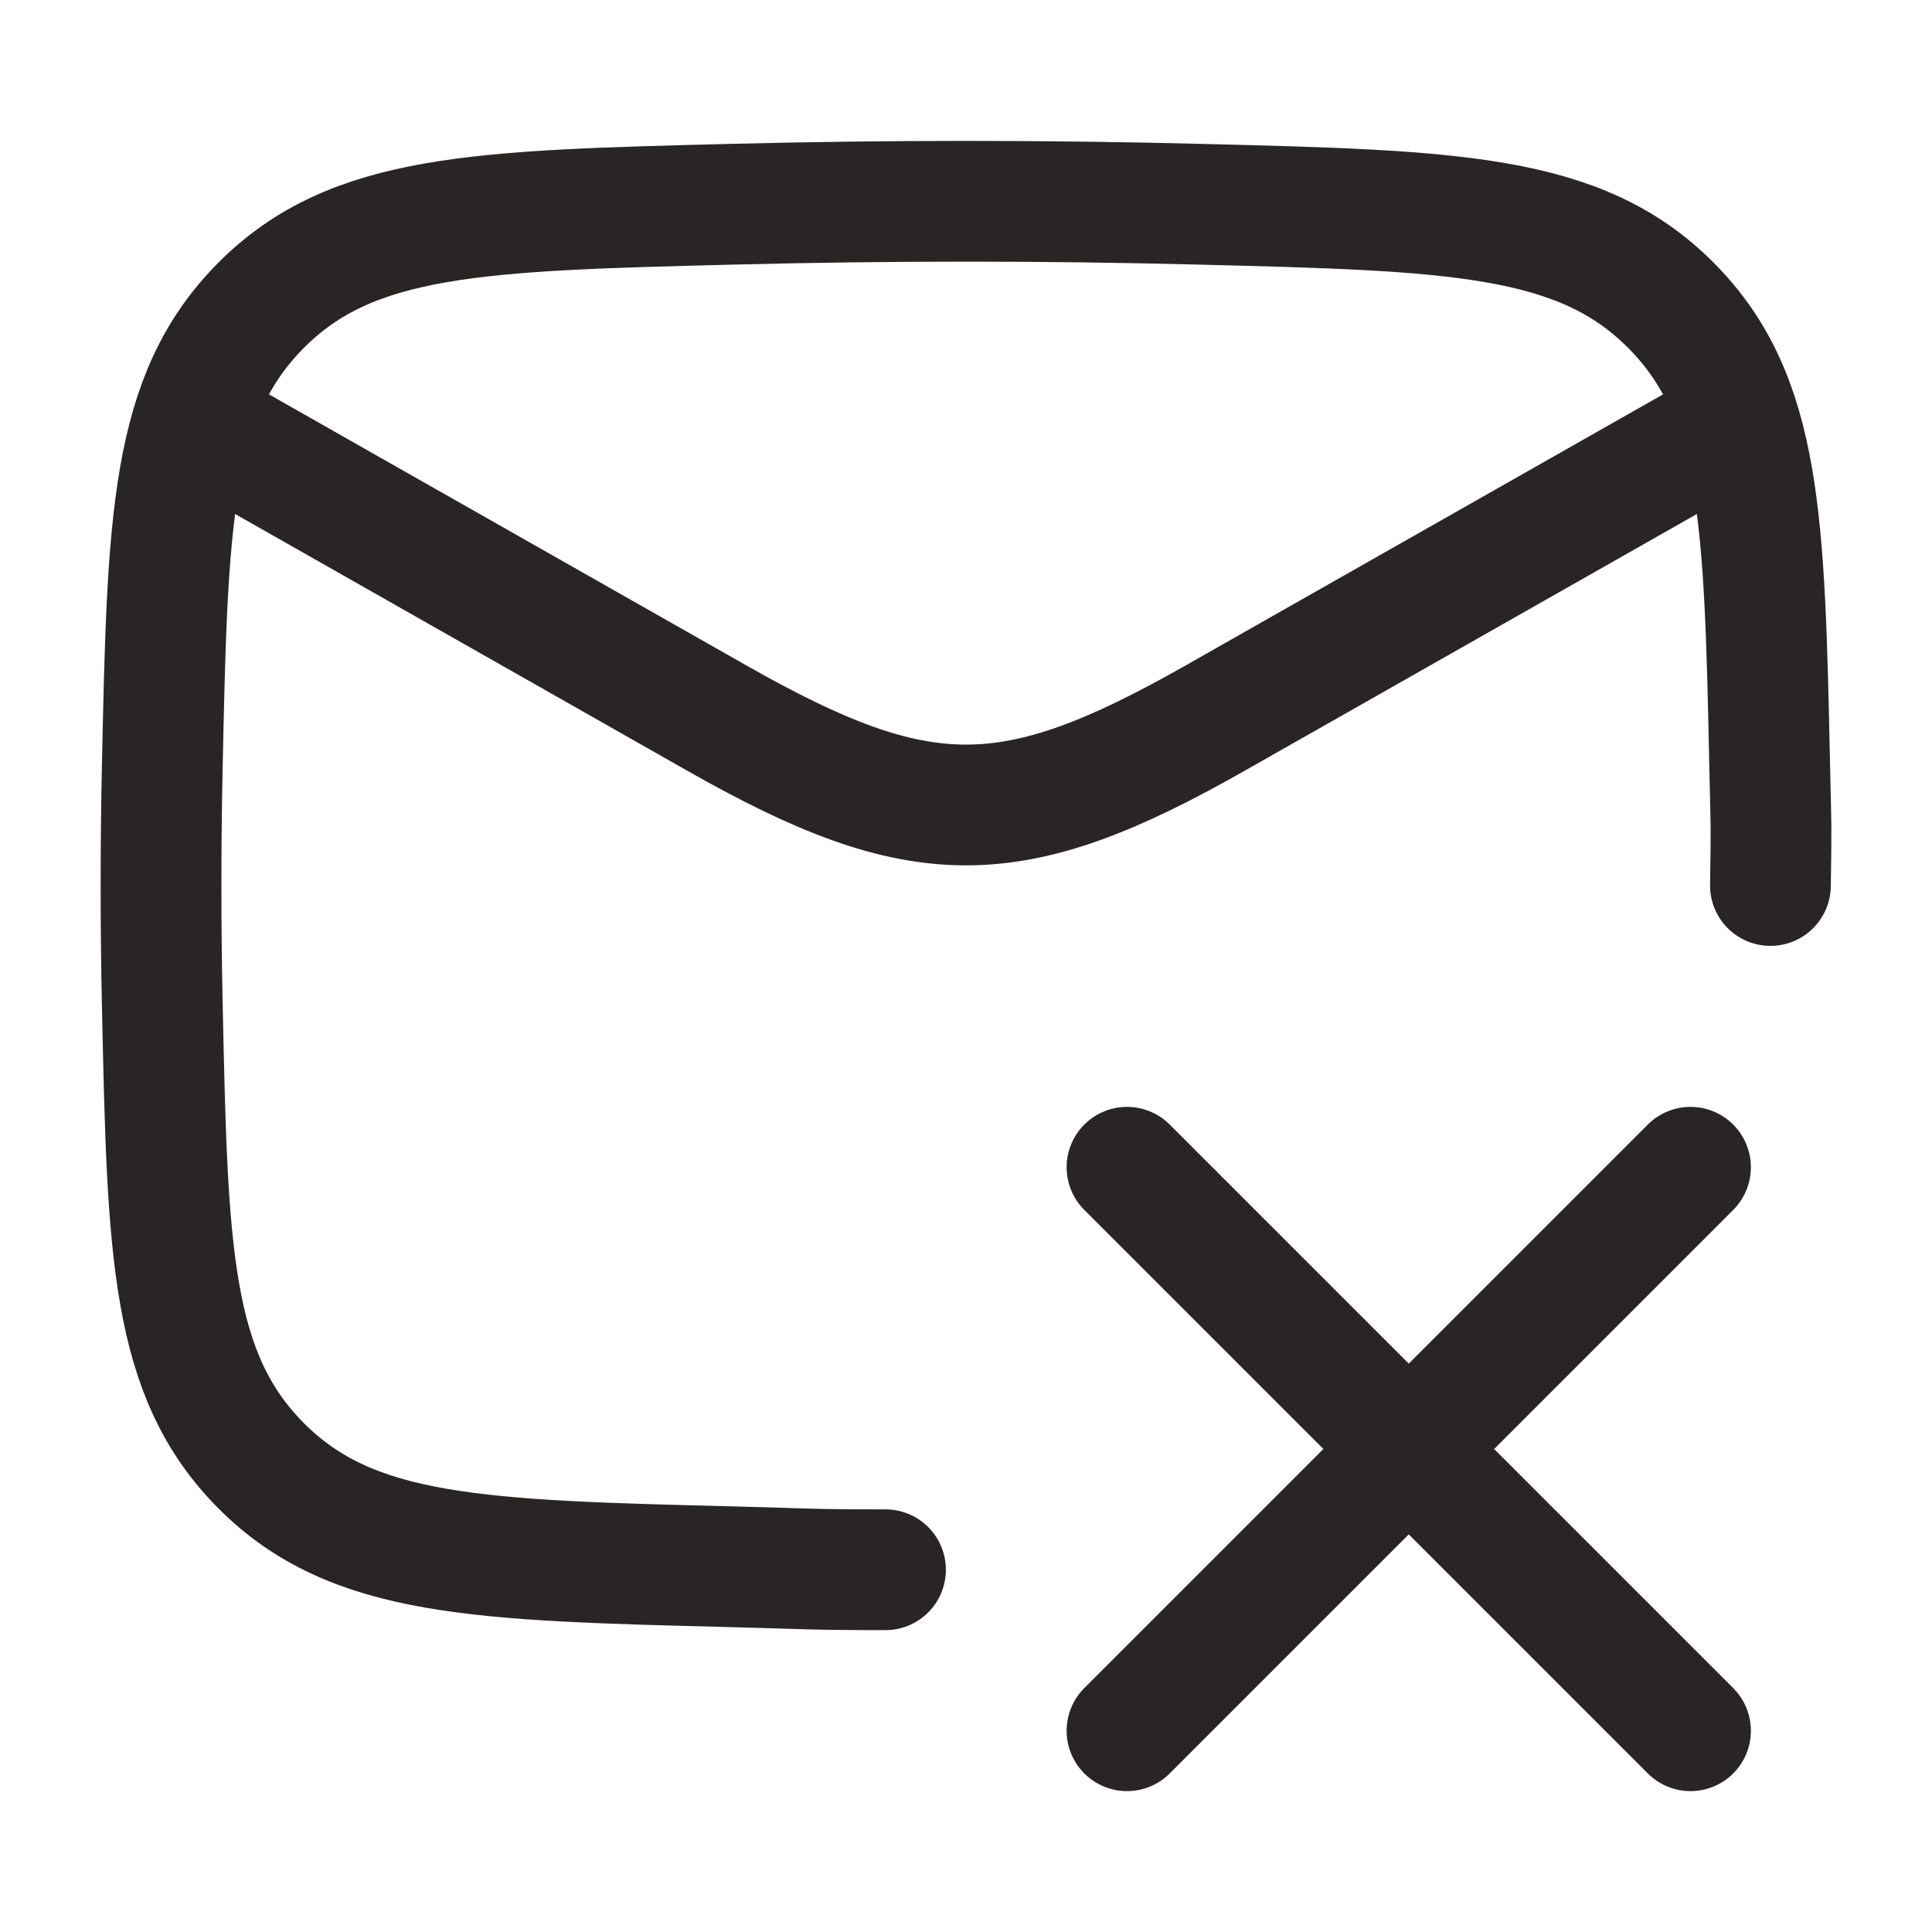
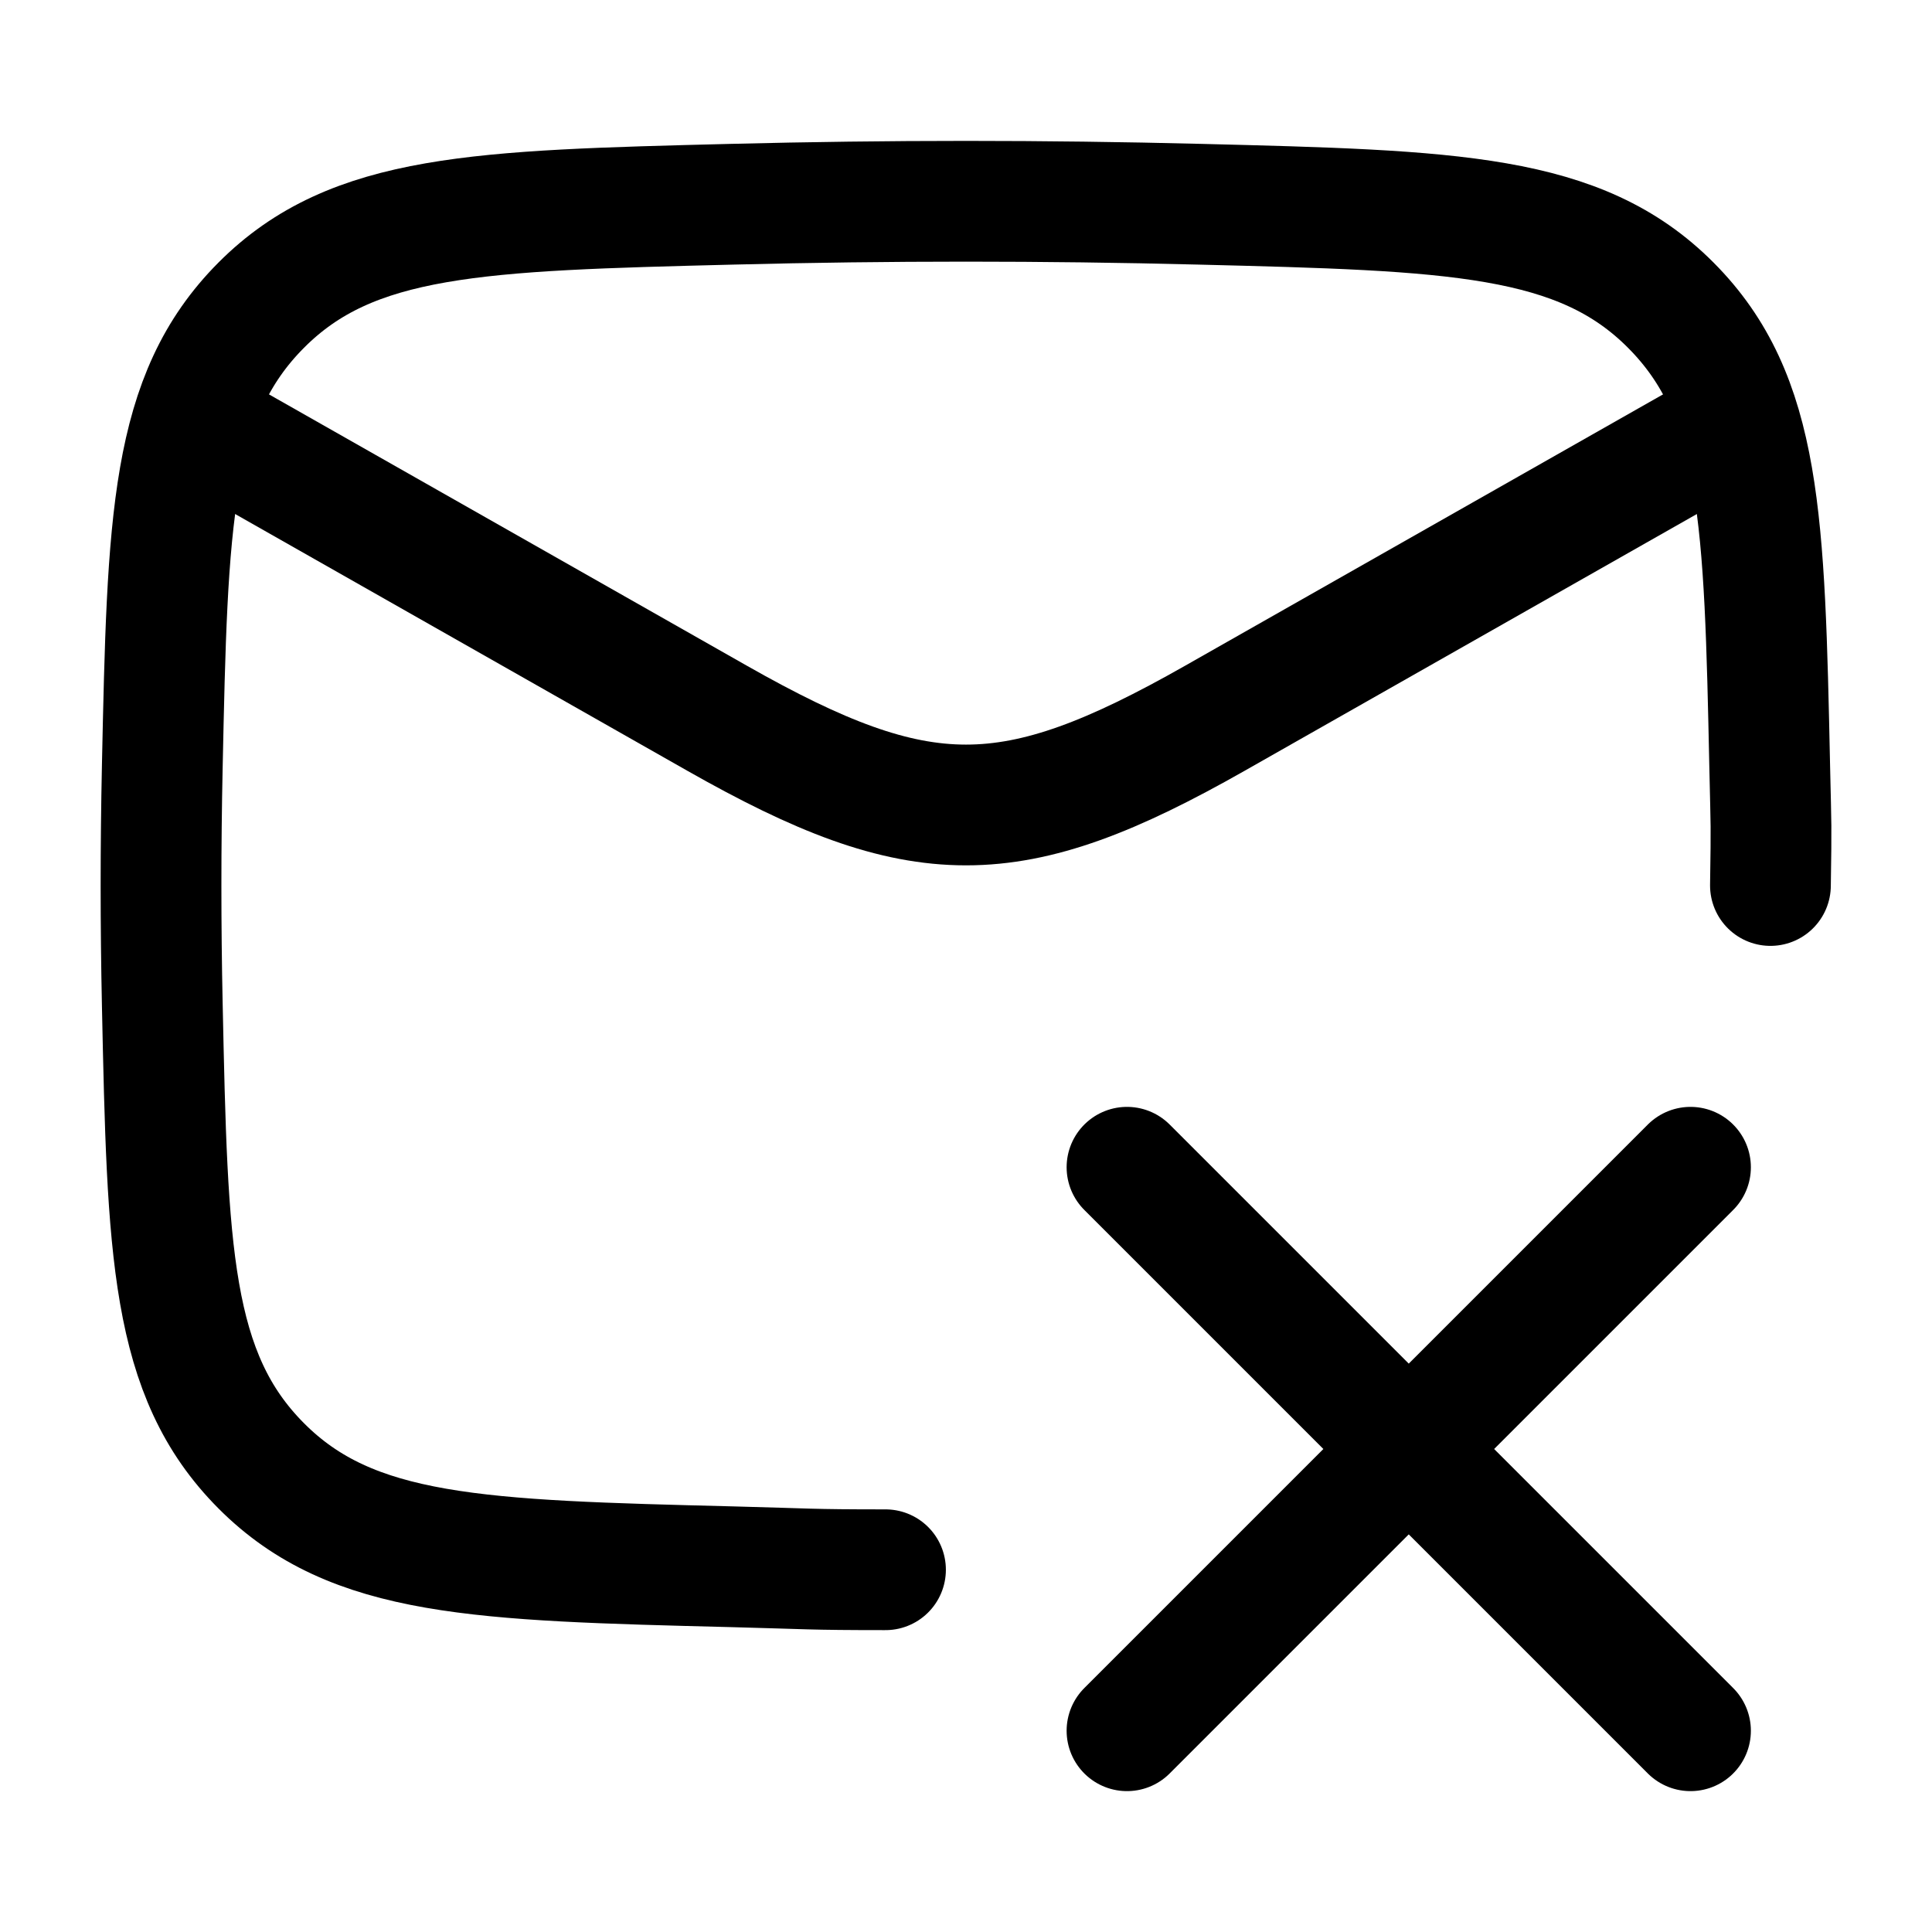
<svg xmlns="http://www.w3.org/2000/svg" width="24" height="24" viewBox="0 0 24 24" fill="none">
-   <path d="M2 5L8.913 8.925C11.439 10.358 12.561 10.358 15.087 8.925L22 5" stroke="#292524" stroke-width="1.5" stroke-linejoin="round" />
-   <path d="M21.993 11C22.005 10.174 22.002 10.351 21.984 9.524C21.919 6.459 21.886 4.926 20.755 3.791C19.624 2.655 18.05 2.616 14.901 2.537C12.961 2.488 11.039 2.488 9.099 2.537C5.95 2.616 4.376 2.655 3.245 3.791C2.114 4.926 2.081 6.459 2.016 9.524C1.995 10.51 1.995 11.49 2.016 12.476C2.081 15.541 2.114 17.074 3.245 18.209C4.376 19.345 5.95 19.384 9.099 19.463C10.069 19.488 10.034 19.5 11 19.5" stroke="#292524" stroke-width="1.5" stroke-linecap="round" stroke-linejoin="round" />
-   <path d="M14 14.5L17.5 18M17.5 18L21 21.5M17.5 18L14 21.5M17.5 18L21 14.5" stroke="#292524" stroke-width="1.5" stroke-linecap="round" stroke-linejoin="round" />
+   <path d="M2 5L8.913 8.925C11.439 10.358 12.561 10.358 15.087 8.925L22 5" stroke="currentColor" stroke-width="1.5" stroke-linejoin="round" />
+   <path d="M21.993 11C22.005 10.174 22.002 10.351 21.984 9.524C21.919 6.459 21.886 4.926 20.755 3.791C19.624 2.655 18.05 2.616 14.901 2.537C12.961 2.488 11.039 2.488 9.099 2.537C5.95 2.616 4.376 2.655 3.245 3.791C2.114 4.926 2.081 6.459 2.016 9.524C1.995 10.51 1.995 11.49 2.016 12.476C2.081 15.541 2.114 17.074 3.245 18.209C4.376 19.345 5.95 19.384 9.099 19.463C10.069 19.488 10.034 19.5 11 19.5" stroke="currentColor" stroke-width="1.5" stroke-linecap="round" stroke-linejoin="round" />
+   <path d="M14 14.5L17.5 18M17.5 18L21 21.5M17.5 18L14 21.5M17.5 18L21 14.5" stroke="currentColor" stroke-width="1.5" stroke-linecap="round" stroke-linejoin="round" />
</svg>
